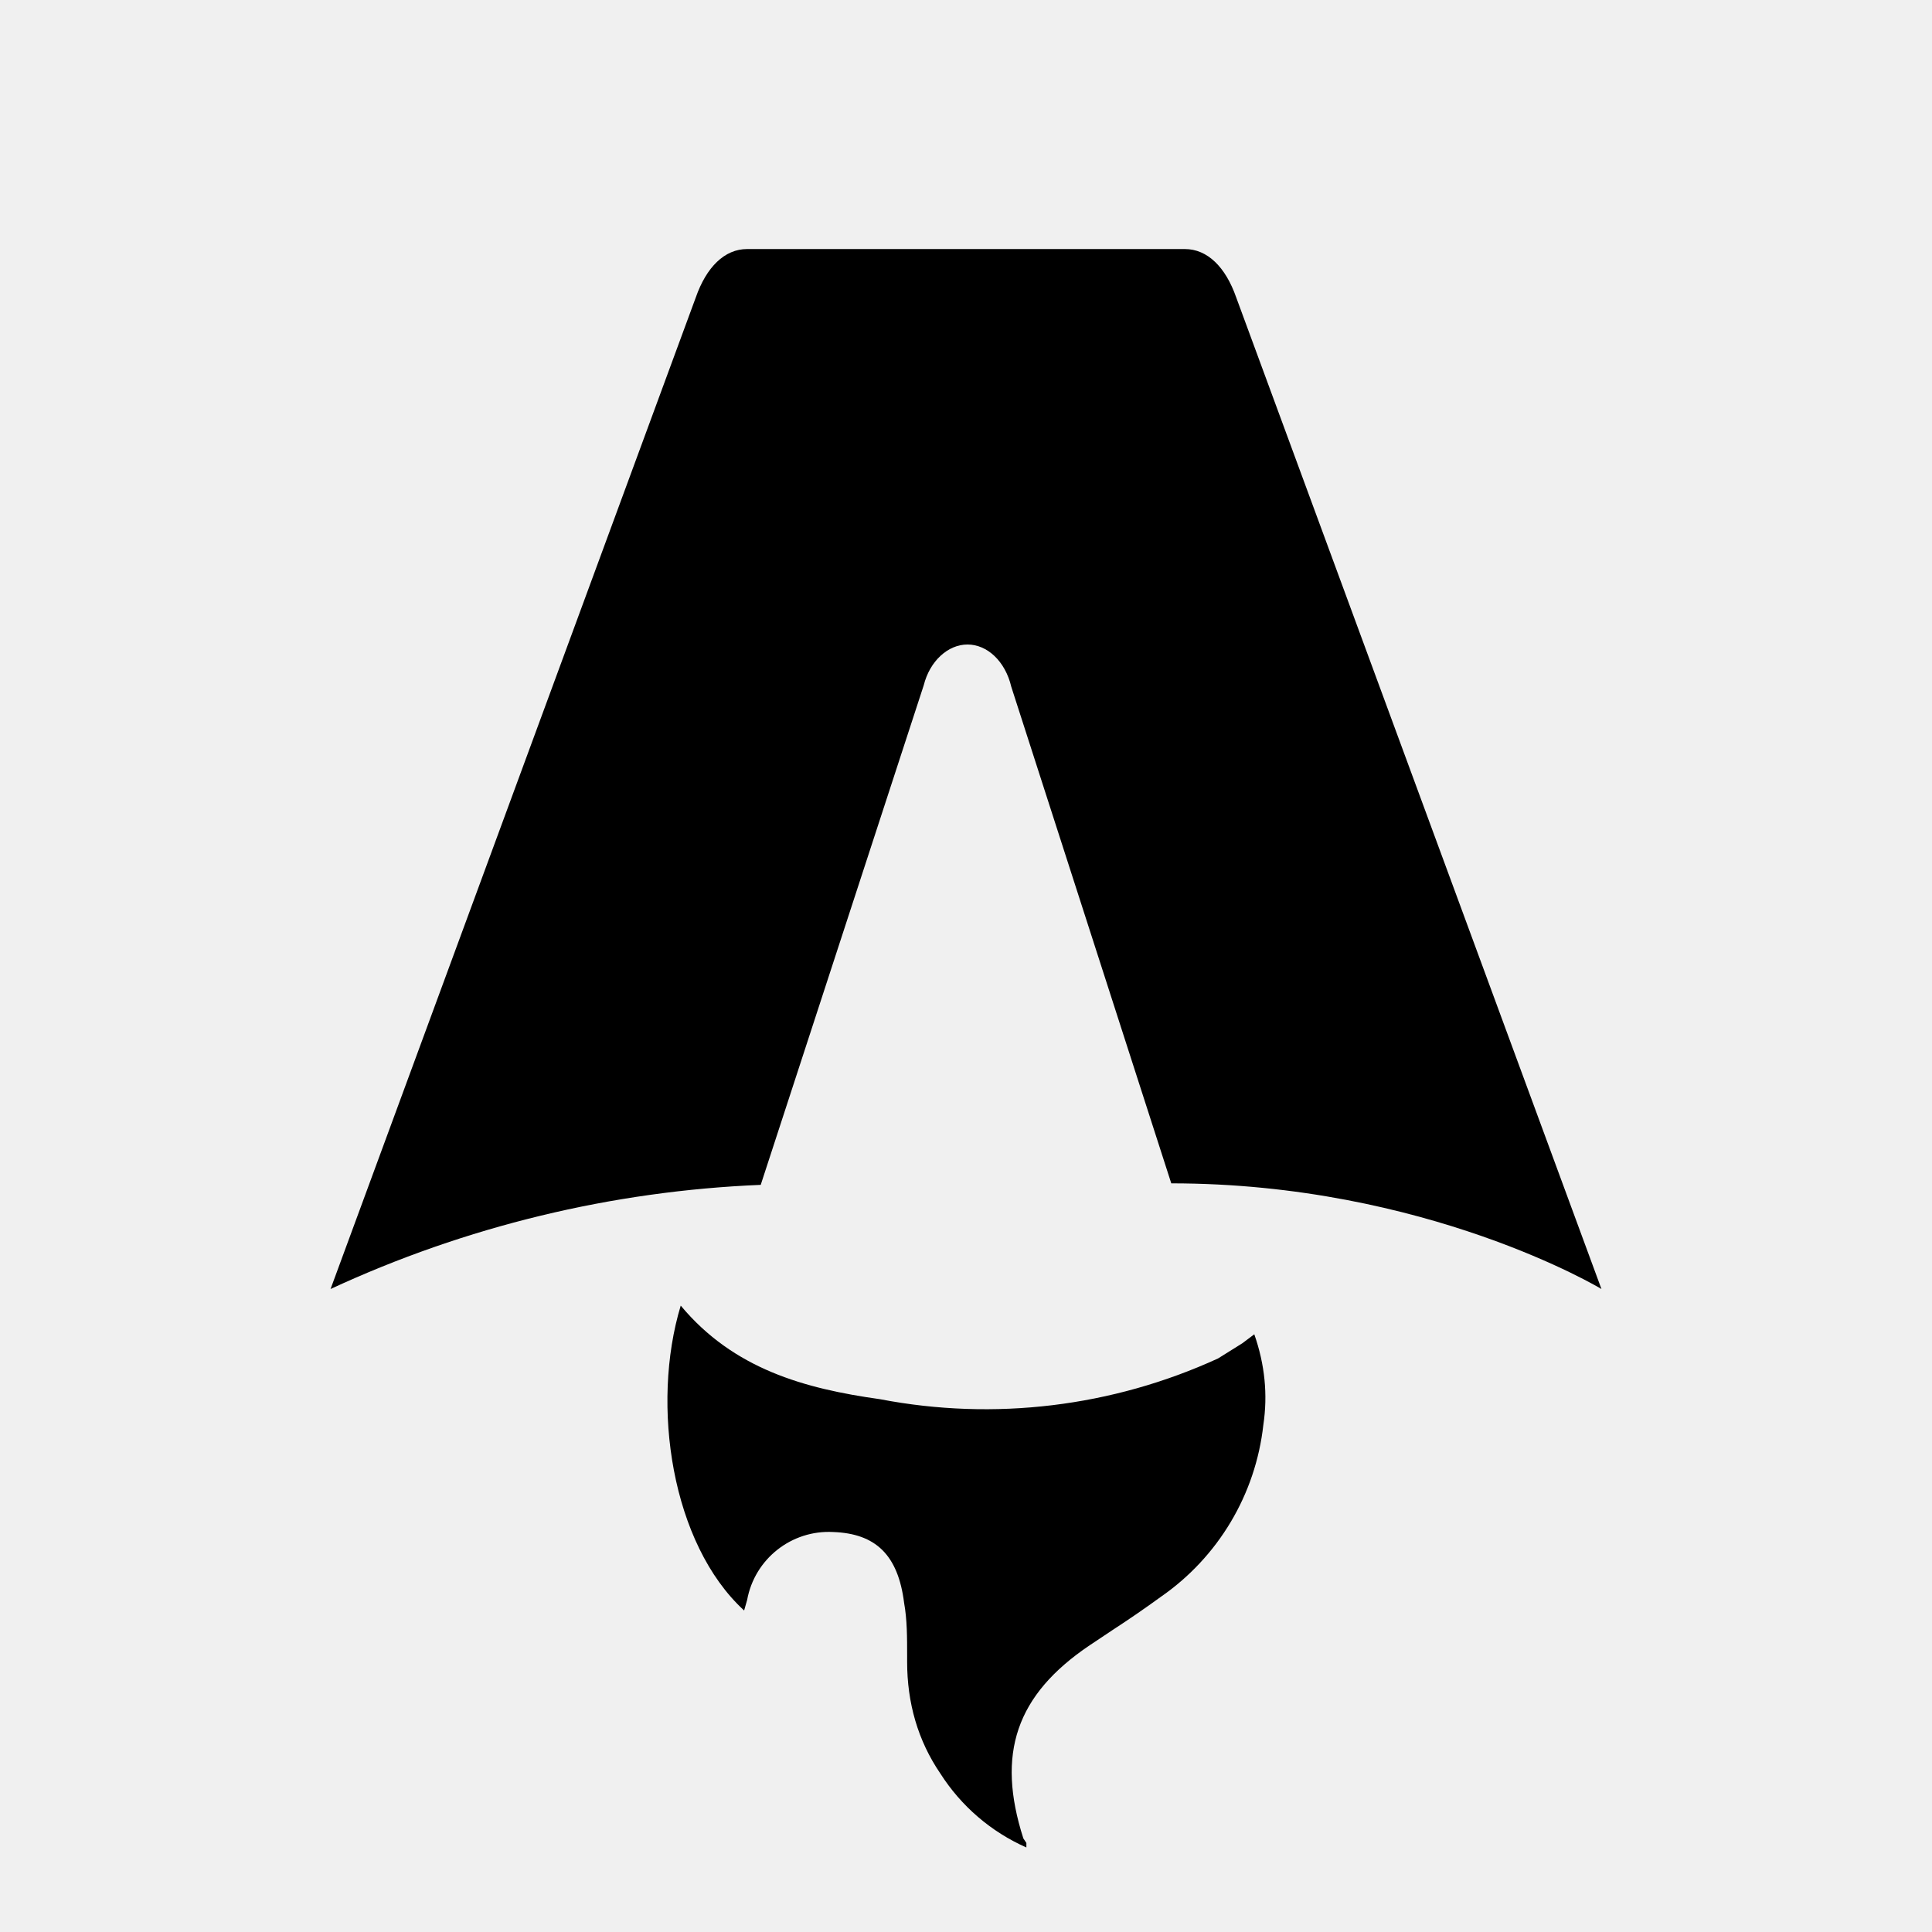
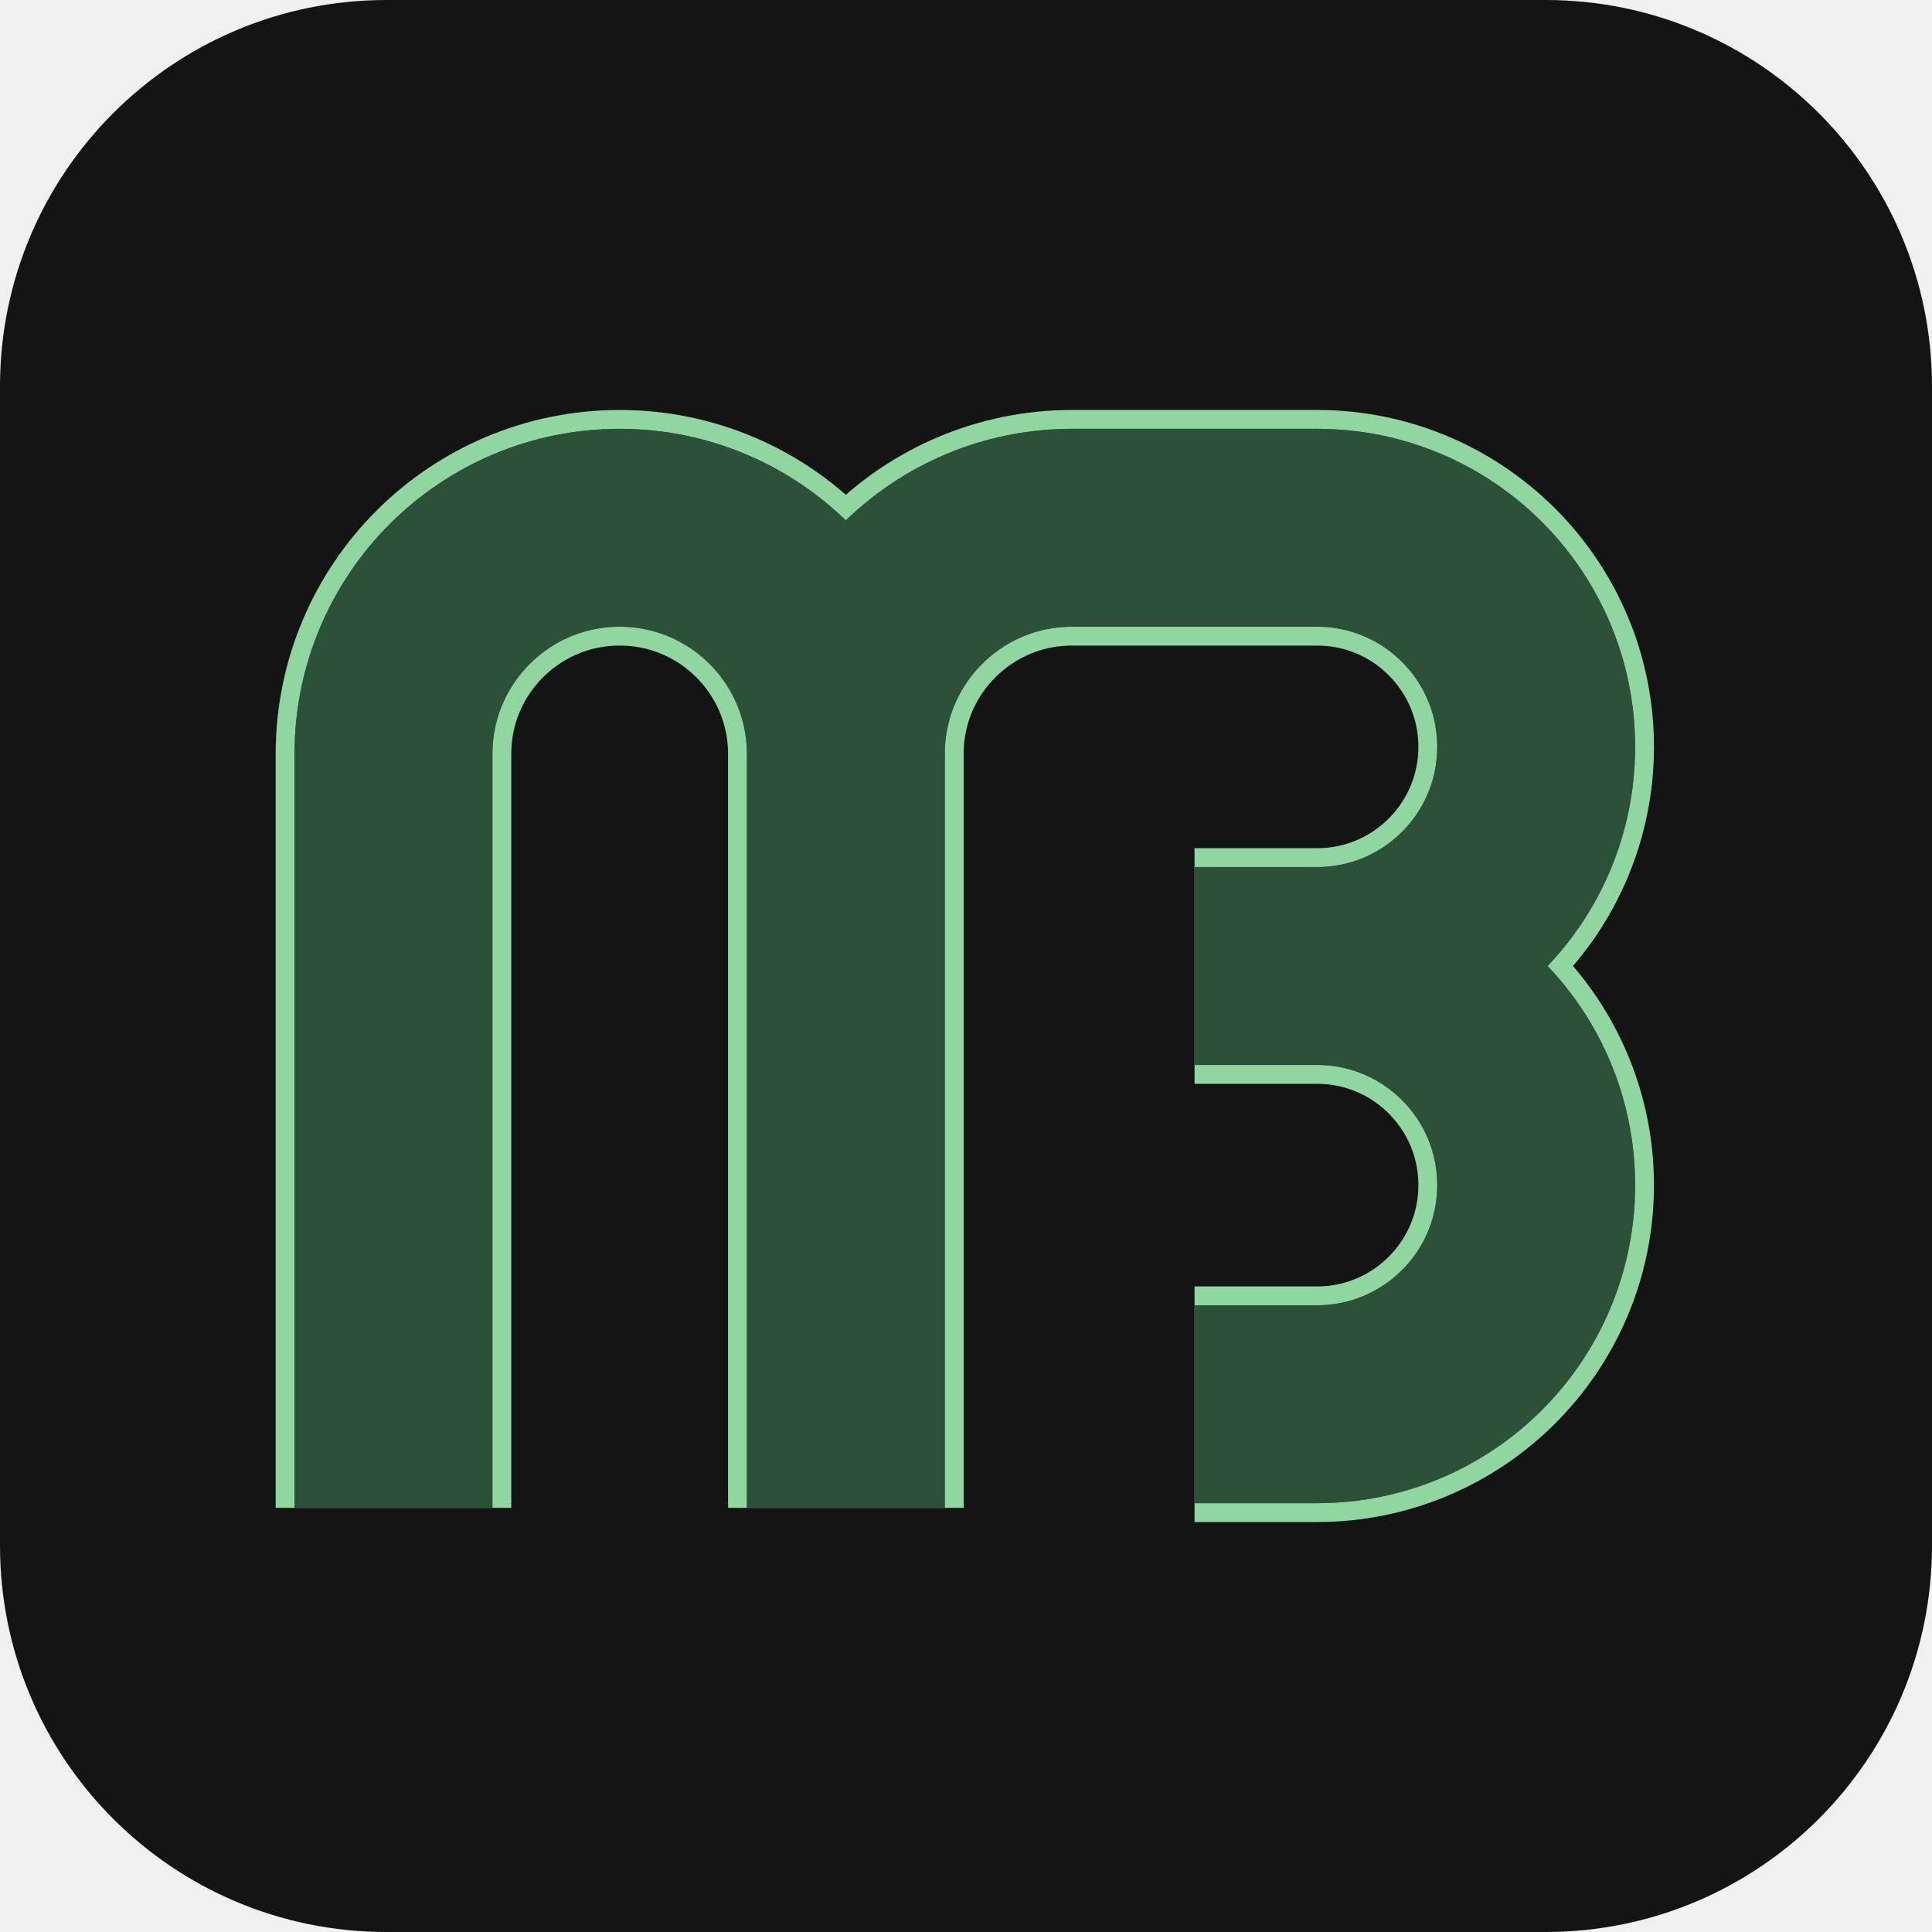
- <svg xmlns="http://www.w3.org/2000/svg" fill="none" viewBox="0 0 128 128">
-   <path d="M50.4 78.5a75.1 75.1 0 0 0-28.5 6.9l24.2-65.7c.7-2 1.9-3.2 3.4-3.2h29c1.5 0 2.7 1.2 3.4 3.2l24.2 65.7s-11.6-7-28.5-7L67 45.5c-.4-1.7-1.6-2.8-2.9-2.8-1.3 0-2.5 1.1-2.9 2.7L50.4 78.5Zm-1.1 28.2Zm-4.2-20.2c-2 6.6-.6 15.8 4.2 20.2a17.5 17.5 0 0 1 .2-.7 5.5 5.5 0 0 1 5.7-4.5c2.8.1 4.3 1.5 4.7 4.7.2 1.1.2 2.3.2 3.5v.4c0 2.7.7 5.2 2.2 7.4a13 13 0 0 0 5.7 4.9v-.3l-.2-.3c-1.8-5.6-.5-9.5 4.4-12.8l1.5-1a73 73 0 0 0 3.2-2.2 16 16 0 0 0 6.8-11.4c.3-2 .1-4-.6-6l-.8.6-1.6 1a37 37 0 0 1-22.4 2.7c-5-.7-9.7-2-13.2-6.2Z" />
-   <style>
-         path { fill: #000; }
-         @media (prefers-color-scheme: dark) {
-             path { fill: #FFF; }
-         }
-     </style>
+ <svg xmlns="http://www.w3.org/2000/svg" viewBox="0 0 200 200">
+   <rect width="200" height="200" rx="40" fill="#141414" />
+   <g transform="translate(100 100) scale(0.9756) translate(-94.75 -98.5)">
+     <path d="M34 156 V76 A24 24 0 0 1 82 76 V156 M82 76 A24 24 0 0 1 106 52 H132 A23.25 23.25 0 0 1 132 98.5 H119 M119 98.5 H132 A23.25 23.25 0 0 1 132 145 H119" fill="none" stroke="#8fd6a0" stroke-width="25" stroke-linejoin="round" />
+     <path d="M34 156 V76 A24 24 0 0 1 82 76 V156 M82 76 A24 24 0 0 1 106 52 H132 A23.25 23.25 0 0 1 132 98.5 H119 M119 98.5 H132 A23.25 23.25 0 0 1 132 145 H119" fill="none" stroke="#141414" stroke-width="21" stroke-linejoin="round" />
+     <path d="M34 156 V76 A24 24 0 0 1 82 76 V156 M82 76 A24 24 0 0 1 106 52 H132 A23.25 23.25 0 0 1 132 98.5 H119 M119 98.5 H132 A23.25 23.25 0 0 1 132 145 H119" fill="none" stroke="rgba(60,120,80,0.6)" stroke-width="21" stroke-linejoin="round" />
+   </g>
</svg>
